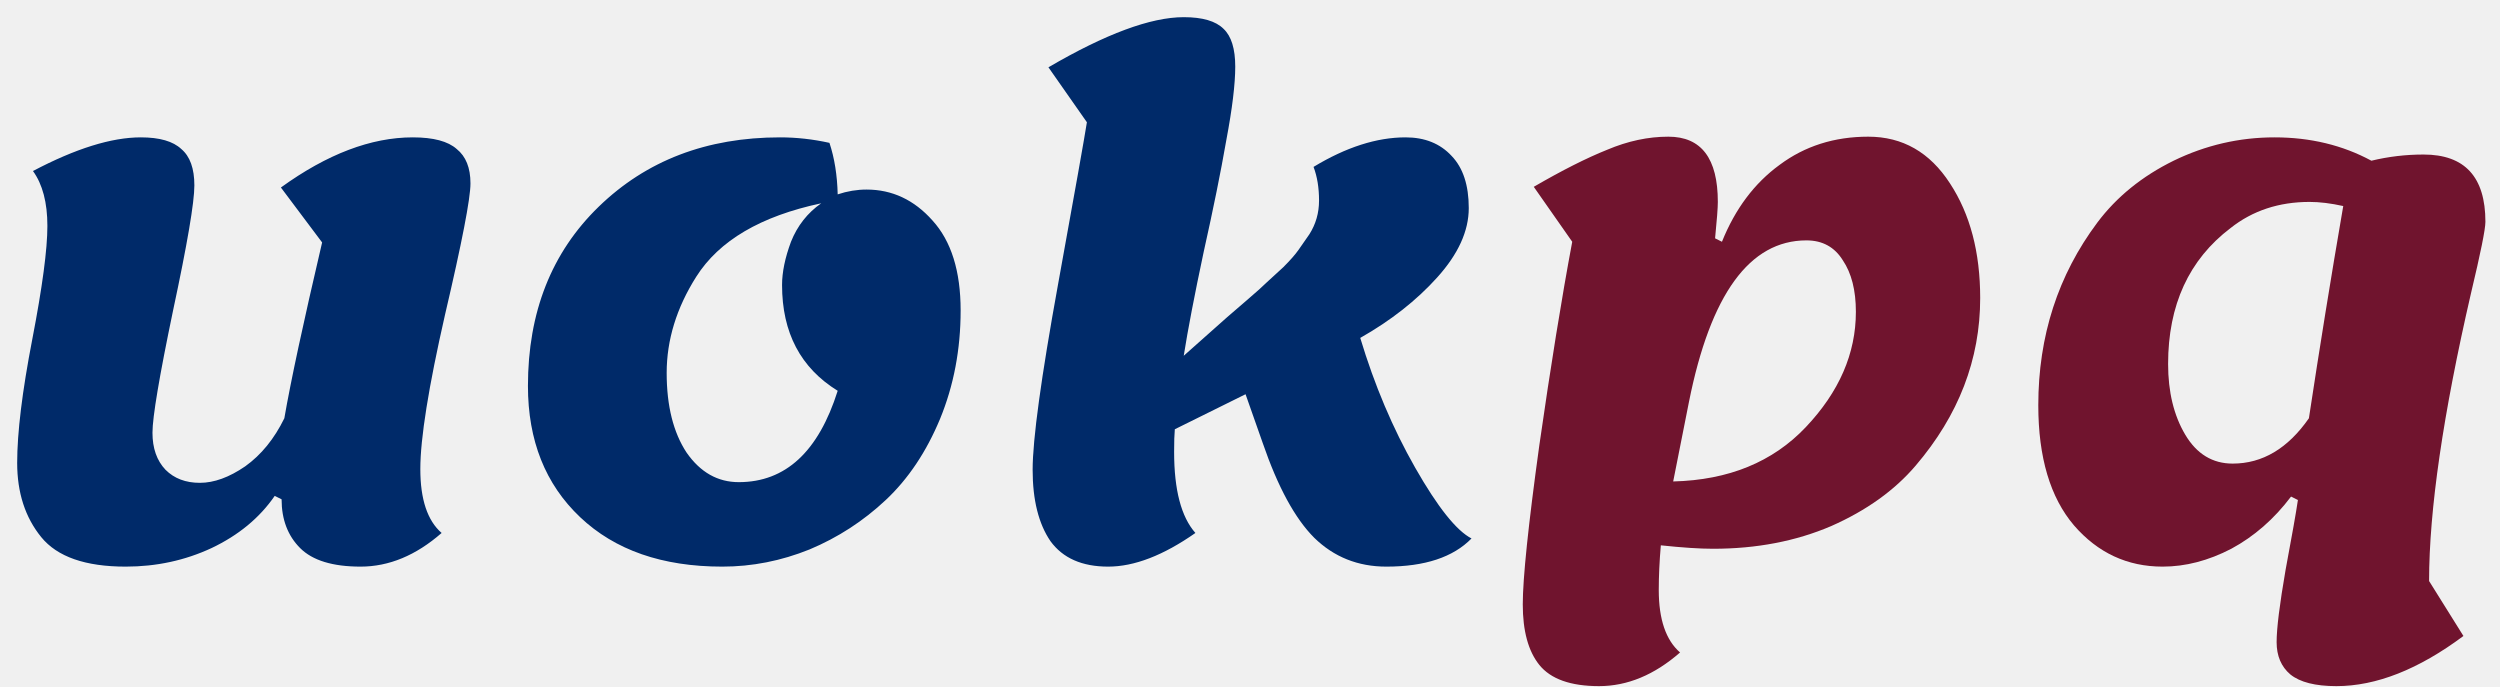
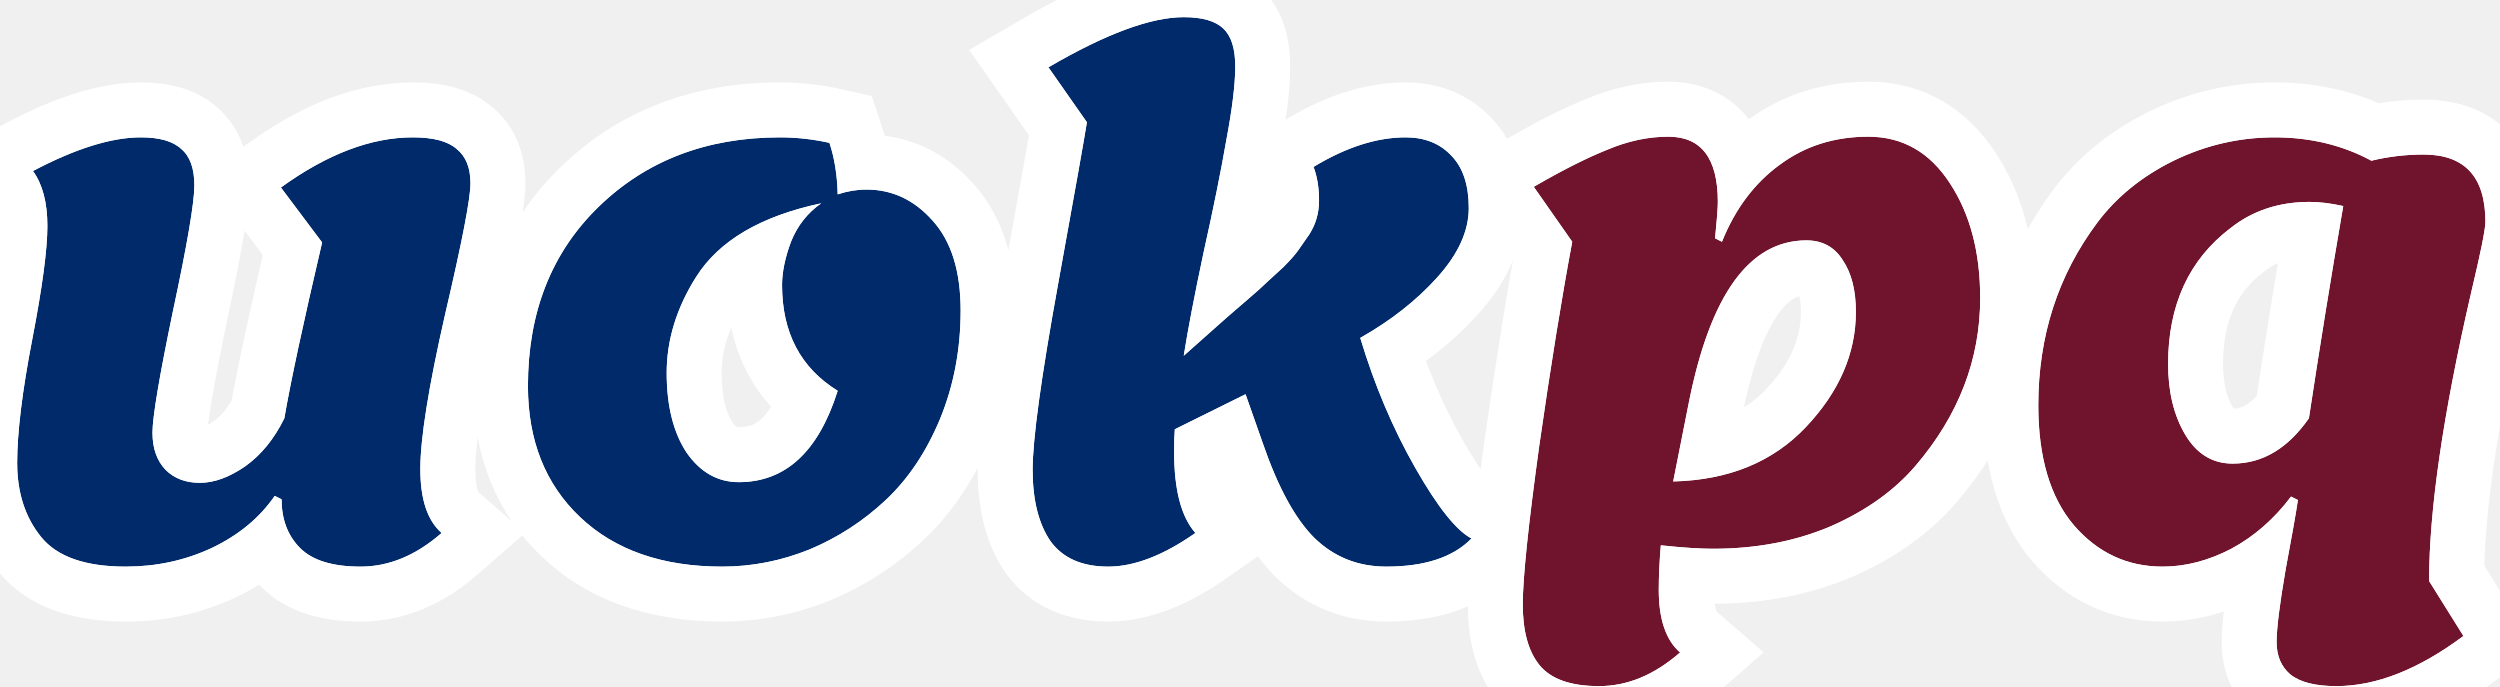
<svg xmlns="http://www.w3.org/2000/svg" width="91" height="25" viewBox="0 0 91 25" fill="none">
+   <mask id="path-1-outside-1_26_28" maskUnits="userSpaceOnUse" x="-2" y="-2" width="95" height="29" fill="black">
+     <rect fill="white" x="-2" y="-2" width="95" height="29" />
+     <path d="M4.575 20.625C3.108 20.625 2.083 20.267 1.5 19.55C0.917 18.833 0.625 17.933 0.625 16.85C0.625 15.75 0.808 14.25 1.175 12.35C1.542 10.45 1.725 9.075 1.725 8.225C1.725 7.375 1.55 6.708 1.2 6.225C2.75 5.408 4.058 5 5.125 5C5.808 5 6.3 5.142 6.6 5.425C6.917 5.692 7.075 6.133 7.075 6.75C7.075 7.367 6.817 8.883 6.3 11.3C5.8 13.7 5.55 15.183 5.55 15.75C5.55 16.317 5.708 16.767 6.025 17.1C6.342 17.417 6.758 17.575 7.275 17.575C7.792 17.575 8.342 17.375 8.925 16.975C9.508 16.558 9.983 15.975 10.35 15.225C10.583 13.875 11.042 11.742 11.725 8.825L10.225 6.825C11.908 5.608 13.508 5 15.025 5C15.775 5 16.308 5.142 16.625 5.425C16.958 5.692 17.125 6.108 17.125 6.675C17.125 7.225 16.817 8.817 16.2 11.45C15.6 14.083 15.3 15.958 15.3 17.075C15.3 18.175 15.558 18.95 16.075 19.4C15.142 20.217 14.158 20.625 13.125 20.625C12.108 20.625 11.375 20.4 10.925 19.95C10.475 19.5 10.25 18.908 10.25 18.175L10 18.05C9.45 18.85 8.683 19.483 7.7 19.95C6.733 20.4 5.692 20.625 4.575 20.625ZM31.542 6.9C32.475 6.9 33.275 7.275 33.942 8.025C34.625 8.775 34.967 9.867 34.967 11.3C34.967 12.717 34.717 14.033 34.217 15.25C33.717 16.45 33.059 17.433 32.242 18.2C31.425 18.967 30.5 19.567 29.467 20C28.433 20.417 27.375 20.625 26.292 20.625C24.108 20.625 22.384 20.025 21.117 18.825C19.85 17.625 19.217 16.033 19.217 14.05C19.217 11.367 20.075 9.192 21.792 7.525C23.525 5.842 25.725 5 28.392 5C28.992 5 29.592 5.067 30.192 5.2C30.375 5.75 30.475 6.375 30.492 7.075C30.842 6.958 31.192 6.9 31.542 6.9ZM28.467 10.375C28.467 9.908 28.575 9.383 28.792 8.8C29.025 8.217 29.392 7.75 29.892 7.4C27.692 7.867 26.175 8.758 25.342 10.075C24.625 11.208 24.267 12.375 24.267 13.575C24.267 14.775 24.509 15.742 24.992 16.475C25.492 17.192 26.125 17.55 26.892 17.55C28.592 17.55 29.792 16.442 30.492 14.225C29.142 13.392 28.467 12.108 28.467 10.375ZM39.563 4.45L38.163 2.45C40.246 1.233 41.888 0.625 43.088 0.625C43.771 0.625 44.255 0.767 44.538 1.05C44.821 1.317 44.963 1.775 44.963 2.425C44.963 3.058 44.855 3.95 44.638 5.1C44.438 6.25 44.163 7.608 43.813 9.175C43.48 10.742 43.238 12 43.088 12.95L44.663 11.55C44.813 11.417 45.055 11.208 45.388 10.925C45.738 10.625 45.98 10.408 46.113 10.275C46.263 10.142 46.463 9.958 46.713 9.725C46.963 9.475 47.146 9.267 47.263 9.1C47.38 8.933 47.513 8.742 47.663 8.525C47.896 8.158 48.013 7.75 48.013 7.3C48.013 6.833 47.946 6.425 47.813 6.075C48.996 5.358 50.113 5 51.163 5C51.863 5 52.421 5.225 52.838 5.675C53.255 6.108 53.463 6.742 53.463 7.575C53.463 8.408 53.08 9.25 52.313 10.1C51.563 10.933 50.63 11.667 49.513 12.3C50.03 14.017 50.696 15.592 51.513 17.025C52.33 18.458 53.013 19.317 53.563 19.6C52.896 20.283 51.863 20.625 50.463 20.625C49.43 20.625 48.555 20.275 47.838 19.575C47.138 18.875 46.513 17.725 45.963 16.125L45.338 14.35L42.763 15.625C42.746 15.808 42.738 16.083 42.738 16.45C42.738 17.833 42.996 18.817 43.513 19.4C42.346 20.217 41.288 20.625 40.338 20.625C39.388 20.625 38.688 20.317 38.238 19.7C37.805 19.067 37.588 18.2 37.588 17.1C37.588 16 37.896 13.75 38.513 10.35C39.13 6.95 39.48 4.983 39.563 4.45Z" />
+     <path d="M58.204 24.975C57.17 24.975 56.445 24.717 56.029 24.2C55.629 23.7 55.429 22.967 55.429 22C55.429 21.05 55.629 19.125 56.029 16.225C56.445 13.325 56.845 10.85 57.229 8.8L55.829 6.8C56.862 6.2 57.754 5.75 58.504 5.45C59.254 5.133 59.995 4.975 60.729 4.975C61.929 4.975 62.529 5.767 62.529 7.35C62.529 7.567 62.495 8.008 62.429 8.675L62.679 8.8C63.162 7.6 63.862 6.667 64.779 6C65.695 5.317 66.77 4.975 68.004 4.975C69.254 4.975 70.245 5.542 70.979 6.675C71.712 7.792 72.079 9.183 72.079 10.85C72.079 13.083 71.295 15.117 69.729 16.95C68.962 17.85 67.937 18.583 66.654 19.15C65.37 19.7 63.937 19.975 62.354 19.975C61.87 19.975 61.237 19.933 60.454 19.85C60.404 20.433 60.379 20.975 60.379 21.475C60.379 22.542 60.637 23.3 61.154 23.75C60.22 24.567 59.237 24.975 58.204 24.975ZM61.479 14.625L60.904 17.525C62.92 17.475 64.529 16.817 65.729 15.55C66.945 14.267 67.554 12.867 67.554 11.35C67.554 10.567 67.395 9.942 67.079 9.475C66.779 8.992 66.337 8.75 65.754 8.75C63.687 8.75 62.262 10.708 61.479 14.625ZM82.869 23.375C82.869 22.875 82.978 22 83.194 20.75C83.428 19.5 83.578 18.65 83.644 18.2L83.394 18.075C82.778 18.892 82.053 19.525 81.219 19.975C80.386 20.408 79.553 20.625 78.719 20.625C77.436 20.625 76.361 20.125 75.494 19.125C74.628 18.108 74.194 16.65 74.194 14.75C74.194 12.233 74.911 10.017 76.344 8.1C77.044 7.167 77.969 6.417 79.119 5.85C80.286 5.283 81.511 5 82.794 5C84.094 5 85.269 5.283 86.319 5.85C86.936 5.7 87.569 5.625 88.219 5.625C89.719 5.625 90.469 6.442 90.469 8.075C90.469 8.342 90.294 9.208 89.944 10.675C88.928 15.075 88.419 18.567 88.419 21.15L89.669 23.15C88.036 24.367 86.494 24.975 85.044 24.975C84.278 24.975 83.719 24.833 83.369 24.55C83.036 24.267 82.869 23.875 82.869 23.375ZM81.269 16.875C82.353 16.875 83.278 16.325 84.044 15.225C84.428 12.692 84.844 10.117 85.294 7.5C84.844 7.4 84.436 7.35 84.069 7.35C82.953 7.35 81.994 7.667 81.194 8.3C79.678 9.45 78.919 11.1 78.919 13.25C78.919 14.267 79.128 15.125 79.544 15.825C79.961 16.525 80.536 16.875 81.269 16.875Z" />
+   </mask>
  <path d="M4.575 20.625C3.108 20.625 2.083 20.267 1.5 19.55C0.917 18.833 0.625 17.933 0.625 16.85C0.625 15.75 0.808 14.25 1.175 12.35C1.542 10.45 1.725 9.075 1.725 8.225C1.725 7.375 1.55 6.708 1.2 6.225C2.75 5.408 4.058 5 5.125 5C5.808 5 6.3 5.142 6.6 5.425C6.917 5.692 7.075 6.133 7.075 6.75C7.075 7.367 6.817 8.883 6.3 11.3C5.8 13.7 5.55 15.183 5.55 15.75C5.55 16.317 5.708 16.767 6.025 17.1C6.342 17.417 6.758 17.575 7.275 17.575C7.792 17.575 8.342 17.375 8.925 16.975C9.508 16.558 9.983 15.975 10.35 15.225C10.583 13.875 11.042 11.742 11.725 8.825L10.225 6.825C11.908 5.608 13.508 5 15.025 5C15.775 5 16.308 5.142 16.625 5.425C16.958 5.692 17.125 6.108 17.125 6.675C17.125 7.225 16.817 8.817 16.2 11.45C15.6 14.083 15.3 15.958 15.3 17.075C15.3 18.175 15.558 18.95 16.075 19.4C15.142 20.217 14.158 20.625 13.125 20.625C12.108 20.625 11.375 20.4 10.925 19.95C10.475 19.5 10.25 18.908 10.25 18.175L10 18.05C9.45 18.85 8.683 19.483 7.7 19.95C6.733 20.4 5.692 20.625 4.575 20.625ZM31.542 6.9C32.475 6.9 33.275 7.275 33.942 8.025C34.625 8.775 34.967 9.867 34.967 11.3C34.967 12.717 34.717 14.033 34.217 15.25C33.717 16.45 33.059 17.433 32.242 18.2C31.425 18.967 30.5 19.567 29.467 20C28.433 20.417 27.375 20.625 26.292 20.625C24.108 20.625 22.384 20.025 21.117 18.825C19.85 17.625 19.217 16.033 19.217 14.05C19.217 11.367 20.075 9.192 21.792 7.525C23.525 5.842 25.725 5 28.392 5C28.992 5 29.592 5.067 30.192 5.2C30.375 5.75 30.475 6.375 30.492 7.075C30.842 6.958 31.192 6.9 31.542 6.9ZM28.467 10.375C28.467 9.908 28.575 9.383 28.792 8.8C29.025 8.217 29.392 7.75 29.892 7.4C27.692 7.867 26.175 8.758 25.342 10.075C24.625 11.208 24.267 12.375 24.267 13.575C24.267 14.775 24.509 15.742 24.992 16.475C25.492 17.192 26.125 17.55 26.892 17.55C28.592 17.55 29.792 16.442 30.492 14.225C29.142 13.392 28.467 12.108 28.467 10.375ZM39.563 4.45L38.163 2.45C40.246 1.233 41.888 0.625 43.088 0.625C43.771 0.625 44.255 0.767 44.538 1.05C44.821 1.317 44.963 1.775 44.963 2.425C44.963 3.058 44.855 3.95 44.638 5.1C44.438 6.25 44.163 7.608 43.813 9.175C43.48 10.742 43.238 12 43.088 12.95L44.663 11.55C44.813 11.417 45.055 11.208 45.388 10.925C45.738 10.625 45.98 10.408 46.113 10.275C46.263 10.142 46.463 9.958 46.713 9.725C46.963 9.475 47.146 9.267 47.263 9.1C47.38 8.933 47.513 8.742 47.663 8.525C47.896 8.158 48.013 7.75 48.013 7.3C48.013 6.833 47.946 6.425 47.813 6.075C48.996 5.358 50.113 5 51.163 5C51.863 5 52.421 5.225 52.838 5.675C53.255 6.108 53.463 6.742 53.463 7.575C53.463 8.408 53.08 9.25 52.313 10.1C51.563 10.933 50.63 11.667 49.513 12.3C50.03 14.017 50.696 15.592 51.513 17.025C52.33 18.458 53.013 19.317 53.563 19.6C52.896 20.283 51.863 20.625 50.463 20.625C49.43 20.625 48.555 20.275 47.838 19.575C47.138 18.875 46.513 17.725 45.963 16.125L45.338 14.35L42.763 15.625C42.746 15.808 42.738 16.083 42.738 16.45C42.738 17.833 42.996 18.817 43.513 19.4C42.346 20.217 41.288 20.625 40.338 20.625C39.388 20.625 38.688 20.317 38.238 19.7C37.805 19.067 37.588 18.2 37.588 17.1C37.588 16 37.896 13.75 38.513 10.35C39.13 6.95 39.48 4.983 39.563 4.45Z" fill="#002A69" />
  <path d="M58.204 24.975C57.17 24.975 56.445 24.717 56.029 24.2C55.629 23.7 55.429 22.967 55.429 22C55.429 21.05 55.629 19.125 56.029 16.225C56.445 13.325 56.845 10.85 57.229 8.8L55.829 6.8C56.862 6.2 57.754 5.75 58.504 5.45C59.254 5.133 59.995 4.975 60.729 4.975C61.929 4.975 62.529 5.767 62.529 7.35C62.529 7.567 62.495 8.008 62.429 8.675L62.679 8.8C63.162 7.6 63.862 6.667 64.779 6C65.695 5.317 66.77 4.975 68.004 4.975C69.254 4.975 70.245 5.542 70.979 6.675C71.712 7.792 72.079 9.183 72.079 10.85C72.079 13.083 71.295 15.117 69.729 16.95C68.962 17.85 67.937 18.583 66.654 19.15C65.37 19.7 63.937 19.975 62.354 19.975C61.87 19.975 61.237 19.933 60.454 19.85C60.404 20.433 60.379 20.975 60.379 21.475C60.379 22.542 60.637 23.3 61.154 23.75C60.22 24.567 59.237 24.975 58.204 24.975ZM61.479 14.625L60.904 17.525C62.92 17.475 64.529 16.817 65.729 15.55C66.945 14.267 67.554 12.867 67.554 11.35C67.554 10.567 67.395 9.942 67.079 9.475C66.779 8.992 66.337 8.75 65.754 8.75C63.687 8.75 62.262 10.708 61.479 14.625ZM82.869 23.375C82.869 22.875 82.978 22 83.194 20.75C83.428 19.5 83.578 18.65 83.644 18.2L83.394 18.075C82.778 18.892 82.053 19.525 81.219 19.975C80.386 20.408 79.553 20.625 78.719 20.625C77.436 20.625 76.361 20.125 75.494 19.125C74.628 18.108 74.194 16.65 74.194 14.75C74.194 12.233 74.911 10.017 76.344 8.1C77.044 7.167 77.969 6.417 79.119 5.85C80.286 5.283 81.511 5 82.794 5C84.094 5 85.269 5.283 86.319 5.85C86.936 5.7 87.569 5.625 88.219 5.625C89.719 5.625 90.469 6.442 90.469 8.075C90.469 8.342 90.294 9.208 89.944 10.675C88.928 15.075 88.419 18.567 88.419 21.15L89.669 23.15C88.036 24.367 86.494 24.975 85.044 24.975C84.278 24.975 83.719 24.833 83.369 24.55C83.036 24.267 82.869 23.875 82.869 23.375ZM81.269 16.875C82.353 16.875 83.278 16.325 84.044 15.225C84.428 12.692 84.844 10.117 85.294 7.5C84.844 7.4 84.436 7.35 84.069 7.35C82.953 7.35 81.994 7.667 81.194 8.3C79.678 9.45 78.919 11.1 78.919 13.25C78.919 14.267 79.128 15.125 79.544 15.825C79.961 16.525 80.536 16.875 81.269 16.875Z" fill="#70142E" />
+   <path d="M1.5 19.55L-0.051 20.812L-0.051 20.812L1.5 19.55ZM1.175 12.35L-0.789 11.971L-0.789 11.971L1.175 12.35ZM1.2 6.225L0.268 4.456L-1.772 5.53L-0.42 7.398L1.2 6.225ZM6.6 5.425L5.227 6.879L5.268 6.918L5.312 6.955L6.6 5.425ZM6.3 11.3L4.344 10.882L4.342 10.892L6.3 11.3ZM6.025 17.1L4.575 18.477L4.593 18.496L4.611 18.514L6.025 17.1ZM8.925 16.975L10.056 18.625L10.072 18.614L10.088 18.602L8.925 16.975ZM10.35 15.225L12.147 16.103L12.272 15.847L12.321 15.566L10.35 15.225ZM11.725 8.825L13.672 9.281L13.885 8.372L13.325 7.625L11.725 8.825ZM10.225 6.825L9.053 5.204L7.404 6.396L8.625 8.025L10.225 6.825ZM16.625 5.425L15.291 6.915L15.332 6.952L15.376 6.987L16.625 5.425ZM16.2 11.45L14.253 10.994L14.25 11.006L16.2 11.45ZM16.075 19.4L17.392 20.905L19.116 19.396L17.389 17.892L16.075 19.4ZM10.925 19.95L12.339 18.536L12.339 18.536L10.925 19.95ZM10.25 18.175H12.25V16.939L11.144 16.386L10.25 18.175ZM10 18.05L10.894 16.261L9.338 15.483L8.352 16.917L10 18.05ZM7.7 19.95L8.544 21.763L8.551 21.76L8.557 21.757L7.7 19.95ZM4.575 18.625C3.357 18.625 3.077 18.32 3.051 18.288L-0.051 20.812C1.089 22.214 2.859 22.625 4.575 22.625V18.625ZM3.051 18.288C2.807 17.987 2.625 17.556 2.625 16.85H-1.375C-1.375 18.31 -0.973 19.68 -0.051 20.812L3.051 18.288ZM2.625 16.85C2.625 15.938 2.781 14.583 3.139 12.729L-0.789 11.971C-1.164 13.917 -1.375 15.562 -1.375 16.85H2.625ZM3.139 12.729C3.507 10.821 3.725 9.282 3.725 8.225H-0.275C-0.275 8.868 -0.424 10.079 -0.789 11.971L3.139 12.729ZM3.725 8.225C3.725 7.126 3.502 5.994 2.82 5.052L-0.42 7.398C-0.402 7.423 -0.275 7.624 -0.275 8.225H3.725ZM2.132 7.994C3.558 7.243 4.528 7 5.125 7V3C3.589 3 1.942 3.574 0.268 4.456L2.132 7.994ZM5.125 7C5.228 7 5.306 7.005 5.362 7.012C5.419 7.019 5.447 7.026 5.453 7.028C5.464 7.031 5.358 7.003 5.227 6.879L7.973 3.971C7.123 3.168 6.004 3 5.125 3V7ZM5.312 6.955C5.244 6.897 5.188 6.834 5.147 6.772C5.106 6.711 5.084 6.66 5.074 6.631C5.055 6.579 5.075 6.603 5.075 6.75H9.075C9.075 5.838 8.841 4.698 7.888 3.895L5.312 6.955ZM5.075 6.75C5.075 6.87 5.04 7.251 4.91 8.014C4.787 8.734 4.6 9.687 4.344 10.882L8.256 11.718C8.517 10.497 8.717 9.483 8.853 8.686C8.981 7.932 9.075 7.247 9.075 6.75H5.075ZM4.342 10.892C4.09 12.104 3.896 13.102 3.765 13.88C3.642 14.609 3.55 15.277 3.55 15.75H7.55C7.55 15.751 7.55 15.743 7.551 15.725C7.552 15.707 7.553 15.683 7.556 15.651C7.561 15.587 7.569 15.503 7.582 15.395C7.608 15.179 7.65 14.898 7.71 14.545C7.829 13.839 8.01 12.896 8.258 11.708L4.342 10.892ZM3.55 15.75C3.55 16.704 3.827 17.691 4.575 18.477L7.475 15.723C7.494 15.743 7.512 15.766 7.527 15.791C7.542 15.816 7.551 15.836 7.555 15.849C7.564 15.873 7.55 15.849 7.55 15.75H3.55ZM4.611 18.514C5.361 19.264 6.316 19.575 7.275 19.575V15.575C7.221 15.575 7.234 15.567 7.285 15.587C7.311 15.596 7.339 15.61 7.369 15.629C7.398 15.648 7.421 15.668 7.439 15.686L4.611 18.514ZM7.275 19.575C8.32 19.575 9.259 19.171 10.056 18.625L7.794 15.325C7.613 15.449 7.479 15.514 7.392 15.545C7.349 15.561 7.318 15.568 7.3 15.572C7.291 15.573 7.285 15.574 7.281 15.575C7.279 15.575 7.277 15.575 7.276 15.575C7.275 15.575 7.275 15.575 7.275 15.575V19.575ZM10.088 18.602C10.983 17.963 11.658 17.103 12.147 16.103L8.553 14.347C8.308 14.847 8.034 15.154 7.763 15.348L10.088 18.602ZM12.321 15.566C12.543 14.278 12.99 12.193 13.672 9.281L9.778 8.369C9.093 11.29 8.623 13.472 8.379 14.884L12.321 15.566ZM13.325 7.625L11.825 5.625L8.625 8.025L10.125 10.025L13.325 7.625ZM11.397 8.446C12.862 7.387 14.059 7 15.025 7V3C12.957 3 10.954 3.83 9.053 5.204L11.397 8.446ZM15.025 7C15.284 7 15.423 7.026 15.474 7.039C15.524 7.053 15.427 7.037 15.291 6.915L17.959 3.935C17.082 3.151 15.926 3 15.025 3V7ZM15.376 6.987C15.322 6.944 15.272 6.892 15.23 6.834C15.187 6.776 15.16 6.722 15.143 6.68C15.111 6.599 15.125 6.582 15.125 6.675H19.125C19.125 5.714 18.827 4.625 17.874 3.863L15.376 6.987ZM15.125 6.675C15.125 6.665 15.123 6.753 15.088 6.998C15.055 7.222 15.004 7.521 14.93 7.901C14.783 8.66 14.559 9.688 14.253 10.994L18.147 11.906C18.458 10.578 18.696 9.494 18.857 8.662C19.006 7.896 19.125 7.173 19.125 6.675H15.125ZM14.25 11.006C13.65 13.637 13.3 15.71 13.3 17.075H17.3C17.3 16.207 17.55 14.529 18.15 11.894L14.25 11.006ZM13.3 17.075C13.3 18.409 13.603 19.899 14.761 20.908L17.389 17.892C17.447 17.943 17.429 17.963 17.391 17.849C17.349 17.722 17.3 17.48 17.3 17.075H13.3ZM14.758 17.895C14.113 18.459 13.581 18.625 13.125 18.625V22.625C14.736 22.625 16.171 21.974 17.392 20.905L14.758 17.895ZM13.125 18.625C12.755 18.625 12.525 18.583 12.399 18.544C12.281 18.508 12.29 18.487 12.339 18.536L9.511 21.364C10.507 22.361 11.883 22.625 13.125 22.625V18.625ZM12.339 18.536C12.322 18.518 12.25 18.465 12.25 18.175H8.25C8.25 19.351 8.628 20.482 9.511 21.364L12.339 18.536ZM11.144 16.386L10.894 16.261L9.106 19.839L9.356 19.964L11.144 16.386ZM8.352 16.917C8.025 17.393 7.547 17.809 6.843 18.143L8.557 21.757C9.82 21.158 10.875 20.307 11.648 19.183L8.352 16.917ZM6.856 18.137C6.166 18.458 5.414 18.625 4.575 18.625V22.625C5.969 22.625 7.301 22.342 8.544 21.763L6.856 18.137ZM33.942 8.025L32.447 9.354L32.455 9.363L32.463 9.372L33.942 8.025ZM34.217 15.25L36.063 16.019L36.067 16.01L34.217 15.25ZM32.242 18.2L33.611 19.658L33.611 19.658L32.242 18.2ZM29.467 20L30.215 21.855L30.227 21.85L30.24 21.844L29.467 20ZM21.117 18.825L22.492 17.373L22.492 17.373L21.117 18.825ZM21.792 7.525L23.185 8.96L23.185 8.96L21.792 7.525ZM30.192 5.2L32.089 4.568L31.731 3.493L30.626 3.248L30.192 5.2ZM30.492 7.075L28.492 7.123L28.557 9.828L31.124 8.972L30.492 7.075ZM28.792 8.8L26.935 8.057L26.926 8.08L26.917 8.104L28.792 8.8ZM29.892 7.4L31.039 9.038L29.477 5.444L29.892 7.4ZM25.342 10.075L23.652 9.005L23.651 9.006L25.342 10.075ZM24.992 16.475L23.322 17.576L23.336 17.598L23.352 17.619L24.992 16.475ZM30.492 14.225L32.399 14.827L32.868 13.341L31.542 12.523L30.492 14.225ZM31.542 8.9C31.857 8.9 32.128 8.995 32.447 9.354L35.437 6.696C34.423 5.555 33.093 4.9 31.542 4.9V8.9ZM32.463 9.372C32.695 9.626 32.967 10.16 32.967 11.3H36.967C36.967 9.574 36.556 7.924 35.42 6.678L32.463 9.372ZM32.967 11.3C32.967 12.476 32.76 13.532 32.367 14.49L36.067 16.01C36.673 14.534 36.967 12.957 36.967 11.3H32.967ZM32.371 14.481C31.962 15.462 31.453 16.197 30.873 16.742L33.611 19.658C34.664 18.669 35.472 17.438 36.063 16.019L32.371 14.481ZM30.873 16.742C30.23 17.345 29.507 17.814 28.693 18.156L30.24 21.844C31.493 21.319 32.62 20.588 33.611 19.658L30.873 16.742ZM28.719 18.145C27.916 18.469 27.111 18.625 26.292 18.625V22.625C27.639 22.625 28.951 22.365 30.215 21.855L28.719 18.145ZM26.292 18.625C24.485 18.625 23.3 18.138 22.492 17.373L19.741 20.277C21.467 21.912 23.731 22.625 26.292 22.625V18.625ZM22.492 17.373C21.68 16.604 21.217 15.566 21.217 14.05H17.217C17.217 16.5 18.02 18.646 19.741 20.277L22.492 17.373ZM21.217 14.05C21.217 11.835 21.905 10.203 23.185 8.96L20.399 6.09C18.245 8.181 17.217 10.898 17.217 14.05H21.217ZM23.185 8.96C24.505 7.678 26.186 7 28.392 7V3C25.264 3 22.545 4.005 20.398 6.09L23.185 8.96ZM28.392 7C28.842 7 29.297 7.05 29.758 7.152L30.626 3.248C29.887 3.083 29.141 3 28.392 3V7ZM28.294 5.832C28.403 6.159 28.48 6.582 28.492 7.123L32.491 7.027C32.471 6.168 32.347 5.341 32.089 4.568L28.294 5.832ZM31.124 8.972C31.281 8.92 31.418 8.9 31.542 8.9V4.9C30.965 4.9 30.402 4.997 29.859 5.178L31.124 8.972ZM30.467 10.375C30.467 10.211 30.507 9.927 30.667 9.496L26.917 8.104C26.643 8.84 26.467 9.606 26.467 10.375H30.467ZM30.649 9.543C30.742 9.309 30.867 9.158 31.039 9.038L28.745 5.762C27.916 6.342 27.308 7.124 26.935 8.057L30.649 9.543ZM29.477 5.444C26.985 5.972 24.881 7.064 23.652 9.005L27.032 11.145C27.47 10.453 28.399 9.761 30.307 9.356L29.477 5.444ZM23.651 9.006C22.757 10.421 22.267 11.953 22.267 13.575H26.267C26.267 12.797 26.493 11.996 27.032 11.144L23.651 9.006ZM22.267 13.575C22.267 15.027 22.558 16.416 23.322 17.576L26.662 15.374C26.459 15.067 26.267 14.523 26.267 13.575H22.267ZM23.352 17.619C24.165 18.785 25.372 19.55 26.892 19.55V15.55C26.857 15.55 26.841 15.546 26.838 15.545C26.835 15.544 26.832 15.544 26.827 15.541C26.817 15.535 26.745 15.492 26.632 15.331L23.352 17.619ZM26.892 19.55C28.222 19.55 29.438 19.098 30.424 18.188C31.365 17.319 31.986 16.135 32.399 14.827L28.585 13.623C28.298 14.532 27.968 15.011 27.71 15.249C27.495 15.447 27.261 15.55 26.892 15.55V19.55ZM31.542 12.523C30.845 12.093 30.467 11.492 30.467 10.375H26.467C26.467 12.725 27.438 14.691 29.441 15.927L31.542 12.523ZM39.563 4.45L41.539 4.759L41.663 3.963L41.201 3.303L39.563 4.45ZM38.163 2.45L37.154 0.723L35.279 1.818L36.524 3.597L38.163 2.45ZM44.538 1.05L43.124 2.464L43.145 2.486L43.167 2.506L44.538 1.05ZM44.638 5.1L42.672 4.73L42.67 4.743L42.667 4.757L44.638 5.1ZM43.813 9.175L41.861 8.739L41.859 8.749L41.857 8.759L43.813 9.175ZM43.088 12.95L41.112 12.638L40.241 18.156L44.417 14.445L43.088 12.95ZM44.663 11.55L43.334 10.055L43.334 10.055L44.663 11.55ZM45.388 10.925L46.683 12.449L46.69 12.444L45.388 10.925ZM46.113 10.275L44.784 8.78L44.74 8.819L44.699 8.861L46.113 10.275ZM46.713 9.725L48.078 11.187L48.103 11.164L48.127 11.139L46.713 9.725ZM47.663 8.525L49.307 9.663L49.329 9.632L49.35 9.599L47.663 8.525ZM47.813 6.075L46.777 4.364L45.35 5.228L45.944 6.787L47.813 6.075ZM52.838 5.675L51.37 7.034L51.383 7.048L51.396 7.061L52.838 5.675ZM52.313 10.1L50.828 8.76L50.826 8.762L52.313 10.1ZM49.513 12.3L48.526 10.56L47.138 11.348L47.598 12.876L49.513 12.3ZM51.513 17.025L53.251 16.035L53.251 16.035L51.513 17.025ZM53.563 19.6L54.995 20.997L56.883 19.061L54.479 17.822L53.563 19.6ZM47.838 19.575L46.424 20.989L46.432 20.997L46.44 21.006L47.838 19.575ZM45.963 16.125L47.854 15.475L47.852 15.468L47.849 15.461L45.963 16.125ZM45.338 14.35L47.224 13.686L46.474 11.556L44.45 12.558L45.338 14.35ZM42.763 15.625L41.875 13.833L40.872 14.329L40.771 15.444L42.763 15.625ZM43.513 19.4L44.66 21.038L46.497 19.753L45.01 18.074L43.513 19.4ZM38.238 19.7L36.587 20.829L36.604 20.854L36.622 20.879L38.238 19.7ZM38.513 10.35L36.545 9.993L38.513 10.35ZM41.201 3.303L39.801 1.303L36.524 3.597L37.924 5.597L41.201 3.303ZM39.172 4.177C41.201 2.992 42.45 2.625 43.088 2.625V-1.375C41.325 -1.375 39.292 -0.525 37.154 0.723L39.172 4.177ZM43.088 2.625C43.191 2.625 43.268 2.63 43.322 2.637C43.349 2.64 43.368 2.644 43.382 2.646C43.395 2.649 43.401 2.651 43.4 2.651C43.4 2.65 43.369 2.641 43.318 2.613C43.266 2.584 43.196 2.537 43.124 2.464L45.952 -0.364C45.103 -1.213 43.952 -1.375 43.088 -1.375V2.625ZM43.167 2.506C43.005 2.353 42.954 2.209 42.946 2.184C42.942 2.173 42.947 2.185 42.953 2.227C42.958 2.269 42.963 2.334 42.963 2.425H46.963C46.963 1.576 46.793 0.426 45.909 -0.406L43.167 2.506ZM42.963 2.425C42.963 2.871 42.882 3.618 42.672 4.73L46.603 5.47C46.827 4.282 46.963 3.246 46.963 2.425H42.963ZM42.667 4.757C42.474 5.867 42.206 7.193 41.861 8.739L45.765 9.611C46.119 8.024 46.401 6.633 46.608 5.443L42.667 4.757ZM41.857 8.759C41.52 10.341 41.27 11.638 41.112 12.638L45.063 13.262C45.206 12.362 45.439 11.143 45.769 9.591L41.857 8.759ZM44.417 14.445L45.992 13.045L43.334 10.055L41.759 11.455L44.417 14.445ZM45.992 13.045C46.124 12.927 46.351 12.731 46.683 12.449L44.093 9.401C43.758 9.686 43.502 9.906 43.334 10.055L45.992 13.045ZM46.69 12.444C47.039 12.144 47.334 11.883 47.527 11.689L44.699 8.861C44.626 8.934 44.437 9.106 44.086 9.406L46.69 12.444ZM47.442 11.77C47.609 11.621 47.823 11.425 48.078 11.187L45.348 8.263C45.103 8.492 44.917 8.662 44.784 8.78L47.442 11.77ZM48.127 11.139C48.409 10.857 48.687 10.554 48.901 10.247L45.624 7.953C45.606 7.98 45.517 8.093 45.299 8.311L48.127 11.139ZM48.901 10.247C49.02 10.077 49.156 9.882 49.307 9.663L46.019 7.387C45.87 7.601 45.739 7.79 45.624 7.953L48.901 10.247ZM49.35 9.599C49.795 8.899 50.013 8.116 50.013 7.3H46.013C46.013 7.384 45.997 7.417 45.976 7.451L49.35 9.599ZM50.013 7.3C50.013 6.648 49.92 5.989 49.682 5.363L45.944 6.787C45.972 6.861 46.013 7.019 46.013 7.3H50.013ZM48.849 7.786C49.817 7.2 50.577 7 51.163 7V3C49.649 3 48.176 3.517 46.777 4.364L48.849 7.786ZM51.163 7C51.298 7 51.353 7.021 51.359 7.024C51.363 7.025 51.362 7.025 51.36 7.024C51.358 7.023 51.362 7.025 51.37 7.034L54.305 4.316C53.455 3.398 52.333 3 51.163 3V7ZM51.396 7.061C51.375 7.039 51.386 7.037 51.407 7.1C51.43 7.172 51.463 7.32 51.463 7.575H55.463C55.463 6.427 55.174 5.219 54.28 4.289L51.396 7.061ZM51.463 7.575C51.463 7.755 51.388 8.14 50.828 8.76L53.798 11.44C54.772 10.36 55.463 9.062 55.463 7.575H51.463ZM50.826 8.762C50.239 9.414 49.482 10.018 48.526 10.56L50.5 14.04C51.777 13.315 52.886 12.453 53.8 11.438L50.826 8.762ZM47.598 12.876C48.154 14.725 48.878 16.44 49.775 18.015L53.251 16.035C52.515 14.743 51.905 13.309 51.428 11.724L47.598 12.876ZM49.775 18.015C50.212 18.782 50.644 19.45 51.073 19.989C51.475 20.495 51.996 21.043 52.647 21.378L54.479 17.822C54.58 17.874 54.484 17.851 54.203 17.498C53.948 17.179 53.631 16.702 53.251 16.035L49.775 18.015ZM52.131 18.203C51.986 18.352 51.575 18.625 50.463 18.625V22.625C52.15 22.625 53.806 22.215 54.995 20.997L52.131 18.203ZM50.463 18.625C49.934 18.625 49.566 18.467 49.235 18.144L46.44 21.006C47.544 22.083 48.926 22.625 50.463 22.625V18.625ZM49.252 18.161C48.869 17.777 48.366 16.964 47.854 15.475L44.072 16.775C44.66 18.486 45.407 19.973 46.424 20.989L49.252 18.161ZM47.849 15.461L47.224 13.686L43.451 15.014L44.076 16.789L47.849 15.461ZM44.45 12.558L41.875 13.833L43.65 17.417L46.225 16.142L44.45 12.558ZM40.771 15.444C40.746 15.721 40.738 16.07 40.738 16.45H44.738C44.738 16.097 44.746 15.896 44.755 15.806L40.771 15.444ZM40.738 16.45C40.738 17.98 41.004 19.583 42.016 20.726L45.01 18.074C45.013 18.077 44.939 17.994 44.866 17.717C44.793 17.438 44.738 17.027 44.738 16.45H40.738ZM42.366 17.762C41.377 18.454 40.719 18.625 40.338 18.625V22.625C41.856 22.625 43.315 21.98 44.66 21.038L42.366 17.762ZM40.338 18.625C40.075 18.625 39.949 18.582 39.907 18.563C39.878 18.551 39.87 18.544 39.853 18.521L36.622 20.879C37.541 22.138 38.923 22.625 40.338 22.625V18.625ZM39.889 18.571C39.762 18.385 39.588 17.964 39.588 17.1H35.588C35.588 18.436 35.847 19.748 36.587 20.829L39.889 18.571ZM39.588 17.1C39.588 16.212 39.858 14.143 40.481 10.707L36.545 9.993C35.935 13.357 35.588 15.788 35.588 17.1H39.588ZM40.481 10.707C41.095 7.323 41.451 5.323 41.539 4.759L37.587 4.141C37.508 4.644 37.164 6.577 36.545 9.993L40.481 10.707ZM56.029 24.2L54.467 25.449L54.472 25.456L56.029 24.2ZM56.029 16.225L54.049 15.941L54.047 15.952L56.029 16.225ZM57.229 8.8L59.195 9.168L59.349 8.342L58.867 7.653L57.229 8.8ZM55.829 6.8L54.824 5.07L52.942 6.164L54.19 7.947L55.829 6.8ZM58.504 5.45L59.246 7.307L59.264 7.3L59.282 7.293L58.504 5.45ZM62.429 8.675L60.439 8.476L60.301 9.847L61.534 10.464L62.429 8.675ZM62.679 8.8L61.784 10.589L63.724 11.559L64.534 9.547L62.679 8.8ZM64.779 6L65.955 7.617L65.965 7.611L65.974 7.603L64.779 6ZM70.979 6.675L69.299 7.762L69.307 7.773L70.979 6.675ZM69.729 16.95L68.208 15.651L68.206 15.653L69.729 16.95ZM66.654 19.15L67.442 20.988L67.452 20.984L67.462 20.98L66.654 19.15ZM60.454 19.85L60.665 17.861L58.635 17.645L58.461 19.679L60.454 19.85ZM61.154 23.75L62.471 25.255L64.195 23.747L62.467 22.242L61.154 23.75ZM61.479 14.625L59.517 14.233L59.517 14.236L61.479 14.625ZM60.904 17.525L58.942 17.136L58.456 19.586L60.953 19.524L60.904 17.525ZM65.729 15.55L64.277 14.174L64.277 14.175L65.729 15.55ZM67.079 9.475L65.379 10.53L65.401 10.564L65.424 10.598L67.079 9.475ZM58.204 22.975C57.842 22.975 57.644 22.928 57.556 22.897C57.485 22.872 57.527 22.872 57.586 22.945L54.472 25.456C55.44 26.655 56.905 26.975 58.204 26.975V22.975ZM57.59 22.951C57.587 22.946 57.429 22.734 57.429 22H53.429C53.429 23.2 53.67 24.454 54.467 25.449L57.59 22.951ZM57.429 22C57.429 21.211 57.606 19.424 58.01 16.498L54.047 15.952C53.651 18.826 53.429 20.889 53.429 22H57.429ZM58.008 16.509C58.422 13.627 58.818 11.181 59.195 9.168L55.263 8.432C54.873 10.518 54.468 13.023 54.049 15.941L58.008 16.509ZM58.867 7.653L57.467 5.653L54.19 7.947L55.59 9.947L58.867 7.653ZM56.833 8.53C57.818 7.958 58.618 7.558 59.246 7.307L57.761 3.593C56.889 3.942 55.906 4.442 54.824 5.07L56.833 8.53ZM59.282 7.293C59.813 7.068 60.291 6.975 60.729 6.975V2.975C59.7 2.975 58.695 3.198 57.726 3.607L59.282 7.293ZM60.729 6.975C60.811 6.975 60.789 6.989 60.711 6.954C60.621 6.915 60.538 6.847 60.485 6.777C60.44 6.717 60.453 6.705 60.477 6.801C60.502 6.899 60.529 7.074 60.529 7.35H64.529C64.529 6.363 64.352 5.257 63.673 4.361C62.914 3.36 61.809 2.975 60.729 2.975V6.975ZM60.529 7.35C60.529 7.45 60.507 7.79 60.439 8.476L64.419 8.874C64.484 8.226 64.529 7.684 64.529 7.35H60.529ZM61.534 10.464L61.784 10.589L63.573 7.011L63.323 6.886L61.534 10.464ZM64.534 9.547C64.897 8.645 65.383 8.034 65.955 7.617L63.602 4.383C62.341 5.3 61.427 6.555 60.824 8.053L64.534 9.547ZM65.974 7.603C66.518 7.198 67.165 6.975 68.004 6.975V2.975C66.376 2.975 64.873 3.435 63.583 4.397L65.974 7.603ZM68.004 6.975C68.513 6.975 68.9 7.143 69.3 7.761L72.658 5.588C71.591 3.94 69.994 2.975 68.004 2.975V6.975ZM69.307 7.773C69.779 8.491 70.079 9.477 70.079 10.85H74.079C74.079 8.89 73.645 7.092 72.65 5.577L69.307 7.773ZM70.079 10.85C70.079 12.568 69.492 14.148 68.208 15.651L71.249 18.249C73.099 16.085 74.079 13.599 74.079 10.85H70.079ZM68.206 15.653C67.668 16.285 66.905 16.853 65.846 17.32L67.462 20.98C68.969 20.314 70.256 19.415 71.251 18.247L68.206 15.653ZM65.866 17.312C64.863 17.742 63.702 17.975 62.354 17.975V21.975C64.172 21.975 65.878 21.658 67.442 20.988L65.866 17.312ZM62.354 17.975C61.971 17.975 61.416 17.941 60.665 17.861L60.242 21.839C61.058 21.926 61.77 21.975 62.354 21.975V17.975ZM58.461 19.679C58.407 20.31 58.379 20.909 58.379 21.475H62.379C62.379 21.041 62.401 20.557 62.446 20.021L58.461 19.679ZM58.379 21.475C58.379 22.8 58.693 24.259 59.84 25.258L62.467 22.242C62.517 22.285 62.501 22.301 62.466 22.199C62.426 22.083 62.379 21.857 62.379 21.475H58.379ZM59.837 22.245C59.191 22.809 58.66 22.975 58.204 22.975V26.975C59.814 26.975 61.249 26.324 62.471 25.255L59.837 22.245ZM59.517 14.236L58.942 17.136L62.865 17.914L63.441 15.014L59.517 14.236ZM60.953 19.524C63.412 19.463 65.557 18.639 67.181 16.925L64.277 14.175C63.5 14.994 62.429 15.487 60.854 15.526L60.953 19.524ZM67.18 16.926C68.686 15.337 69.554 13.463 69.554 11.35H65.554C65.554 12.27 65.204 13.196 64.277 14.174L67.18 16.926ZM69.554 11.35C69.554 10.317 69.347 9.256 68.734 8.352L65.424 10.598C65.444 10.627 65.554 10.816 65.554 11.35H69.554ZM68.778 8.42C68.102 7.331 67.007 6.75 65.754 6.75V10.75C65.763 10.75 65.68 10.75 65.562 10.686C65.443 10.62 65.387 10.542 65.379 10.53L68.778 8.42ZM65.754 6.75C63.965 6.75 62.533 7.647 61.518 9.042C60.56 10.359 59.934 12.152 59.518 14.233L63.44 15.017C63.807 13.181 64.285 12.037 64.752 11.396C65.162 10.832 65.476 10.75 65.754 10.75V6.75ZM83.194 20.75L81.228 20.383L81.226 20.396L81.224 20.408L83.194 20.75ZM83.644 18.2L85.623 18.493L85.835 17.059L84.539 16.411L83.644 18.2ZM83.394 18.075L84.289 16.286L82.801 15.542L81.798 16.87L83.394 18.075ZM81.219 19.975L82.142 21.749L82.156 21.742L82.17 21.735L81.219 19.975ZM75.494 19.125L73.972 20.422L73.978 20.429L73.983 20.435L75.494 19.125ZM76.344 8.1L74.744 6.9L74.743 6.902L76.344 8.1ZM79.119 5.85L78.246 4.051L78.235 4.056L79.119 5.85ZM86.319 5.85L85.37 7.61L86.046 7.975L86.792 7.793L86.319 5.85ZM89.944 10.675L87.999 10.211L87.997 10.218L87.996 10.225L89.944 10.675ZM88.419 21.15H86.419V21.724L86.723 22.21L88.419 21.15ZM89.669 23.15L90.864 24.754L92.342 23.653L91.365 22.09L89.669 23.15ZM83.369 24.55L82.074 26.074L82.092 26.089L82.111 26.105L83.369 24.55ZM84.044 15.225L85.685 16.369L85.952 15.986L86.022 15.524L84.044 15.225ZM85.294 7.5L87.265 7.839L87.588 5.961L85.728 5.548L85.294 7.5ZM81.194 8.3L82.403 9.894L82.419 9.881L82.436 9.868L81.194 8.3ZM79.544 15.825L77.826 16.848L77.826 16.848L79.544 15.825ZM84.869 23.375C84.869 23.068 84.947 22.349 85.165 21.092L81.224 20.408C81.008 21.651 80.869 22.682 80.869 23.375H84.869ZM85.16 21.117C85.393 19.871 85.55 18.986 85.623 18.493L81.666 17.907C81.606 18.314 81.462 19.129 81.228 20.383L85.16 21.117ZM84.539 16.411L84.289 16.286L82.5 19.864L82.75 19.989L84.539 16.411ZM81.798 16.87C81.34 17.476 80.83 17.912 80.269 18.215L82.17 21.735C83.275 21.138 84.215 20.307 84.99 19.28L81.798 16.87ZM80.297 18.201C79.712 18.505 79.192 18.625 78.719 18.625V22.625C79.913 22.625 81.06 22.312 82.142 21.749L80.297 18.201ZM78.719 18.625C78.036 18.625 77.506 18.392 77.006 17.815L73.983 20.435C75.216 21.858 76.836 22.625 78.719 22.625V18.625ZM77.016 17.828C76.566 17.299 76.194 16.372 76.194 14.75H72.194C72.194 16.928 72.689 18.917 73.972 20.422L77.016 17.828ZM76.194 14.75C76.194 12.641 76.785 10.85 77.946 9.298L74.743 6.902C73.037 9.183 72.194 11.825 72.194 14.75H76.194ZM77.944 9.3C78.438 8.642 79.107 8.086 80.003 7.644L78.235 4.056C76.832 4.748 75.651 5.691 74.744 6.9L77.944 9.3ZM79.993 7.649C80.891 7.213 81.817 7 82.794 7V3C81.205 3 79.681 3.354 78.246 4.051L79.993 7.649ZM82.794 7C83.793 7 84.637 7.215 85.37 7.61L87.269 4.09C85.902 3.352 84.395 3 82.794 3V7ZM86.792 7.793C87.25 7.682 87.725 7.625 88.219 7.625V3.625C87.414 3.625 86.622 3.718 85.847 3.907L86.792 7.793ZM88.219 7.625C88.418 7.625 88.506 7.653 88.521 7.658C88.525 7.659 88.481 7.641 88.434 7.59C88.34 7.488 88.469 7.526 88.469 8.075H92.469C92.469 6.99 92.224 5.804 91.38 4.885C90.506 3.933 89.323 3.625 88.219 3.625V7.625ZM88.469 8.075C88.469 7.978 88.48 7.954 88.46 8.082C88.445 8.182 88.418 8.328 88.378 8.529C88.297 8.929 88.172 9.487 87.999 10.211L91.89 11.139C92.067 10.397 92.204 9.787 92.299 9.321C92.376 8.936 92.469 8.446 92.469 8.075H88.469ZM87.996 10.225C86.966 14.68 86.419 18.343 86.419 21.15H90.419C90.419 18.79 90.889 15.47 91.893 11.125L87.996 10.225ZM86.723 22.21L87.973 24.21L91.365 22.09L90.115 20.09L86.723 22.21ZM88.475 21.546C87.05 22.607 85.921 22.975 85.044 22.975V26.975C87.068 26.975 89.022 26.126 90.864 24.754L88.475 21.546ZM85.044 22.975C84.776 22.975 84.618 22.949 84.543 22.93C84.468 22.911 84.525 22.912 84.628 22.995L82.111 26.105C82.992 26.818 84.112 26.975 85.044 26.975V22.975ZM84.665 23.026C84.728 23.08 84.793 23.163 84.835 23.261C84.873 23.352 84.869 23.402 84.869 23.375H80.869C80.869 24.368 81.227 25.354 82.074 26.074L84.665 23.026ZM81.269 18.875C83.164 18.875 84.645 17.861 85.685 16.369L82.403 14.081C81.911 14.789 81.541 14.875 81.269 14.875V18.875ZM86.022 15.524C86.403 13.005 86.818 10.443 87.265 7.839L83.323 7.161C82.871 9.79 82.452 12.379 82.067 14.926L86.022 15.524ZM85.728 5.548C85.17 5.424 84.614 5.35 84.069 5.35V9.35C84.258 9.35 84.518 9.376 84.861 9.452L85.728 5.548ZM84.069 5.35C82.547 5.35 81.14 5.792 79.953 6.732L82.436 9.868C82.849 9.541 83.358 9.35 84.069 9.35V5.35ZM79.986 6.706C77.901 8.287 76.919 10.567 76.919 13.25H80.919C80.919 11.633 81.454 10.613 82.403 9.894L79.986 6.706ZM76.919 13.25C76.919 14.538 77.184 15.77 77.826 16.848L81.263 14.802C81.071 14.48 80.919 13.995 80.919 13.25H76.919ZM77.826 16.848C78.555 18.073 79.742 18.875 81.269 18.875V14.875C81.246 14.875 81.248 14.872 81.266 14.877C81.275 14.88 81.285 14.883 81.297 14.888C81.308 14.893 81.319 14.899 81.328 14.904C81.347 14.916 81.351 14.922 81.341 14.911C81.329 14.899 81.301 14.867 81.263 14.802L77.826 16.848Z" fill="white" mask="url(#path-1-outside-1_26_28)" />
</svg>
